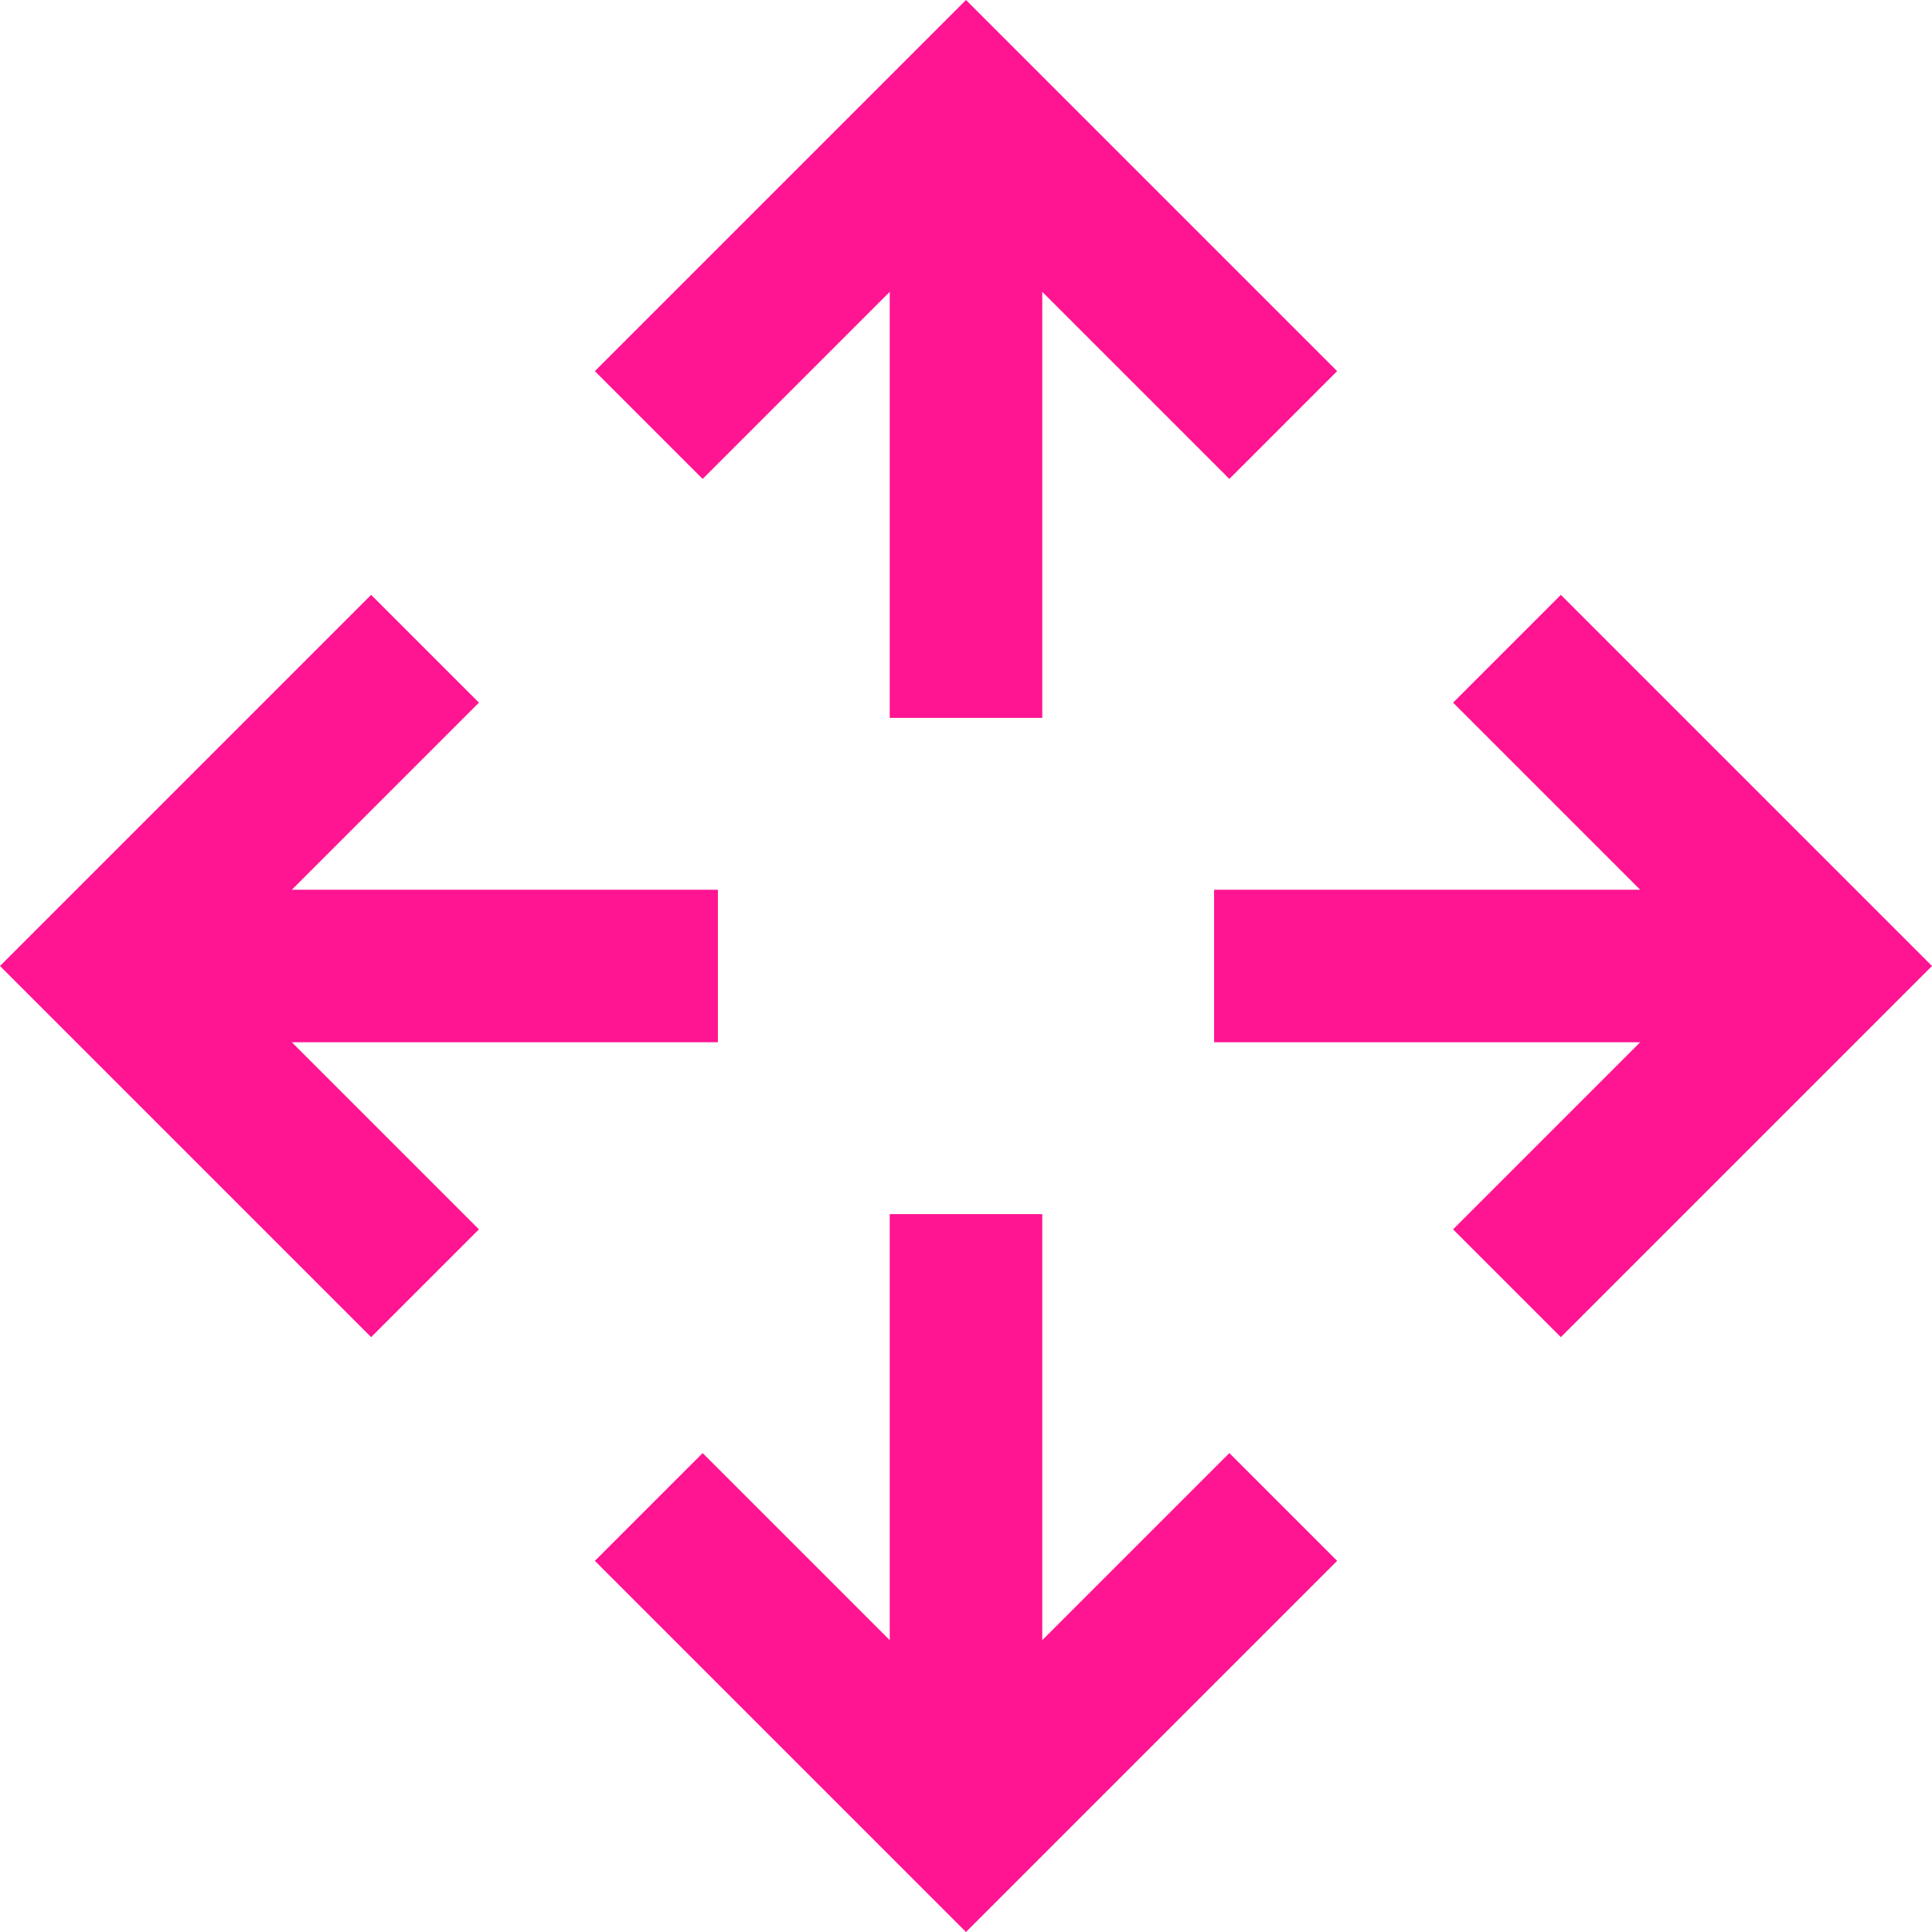
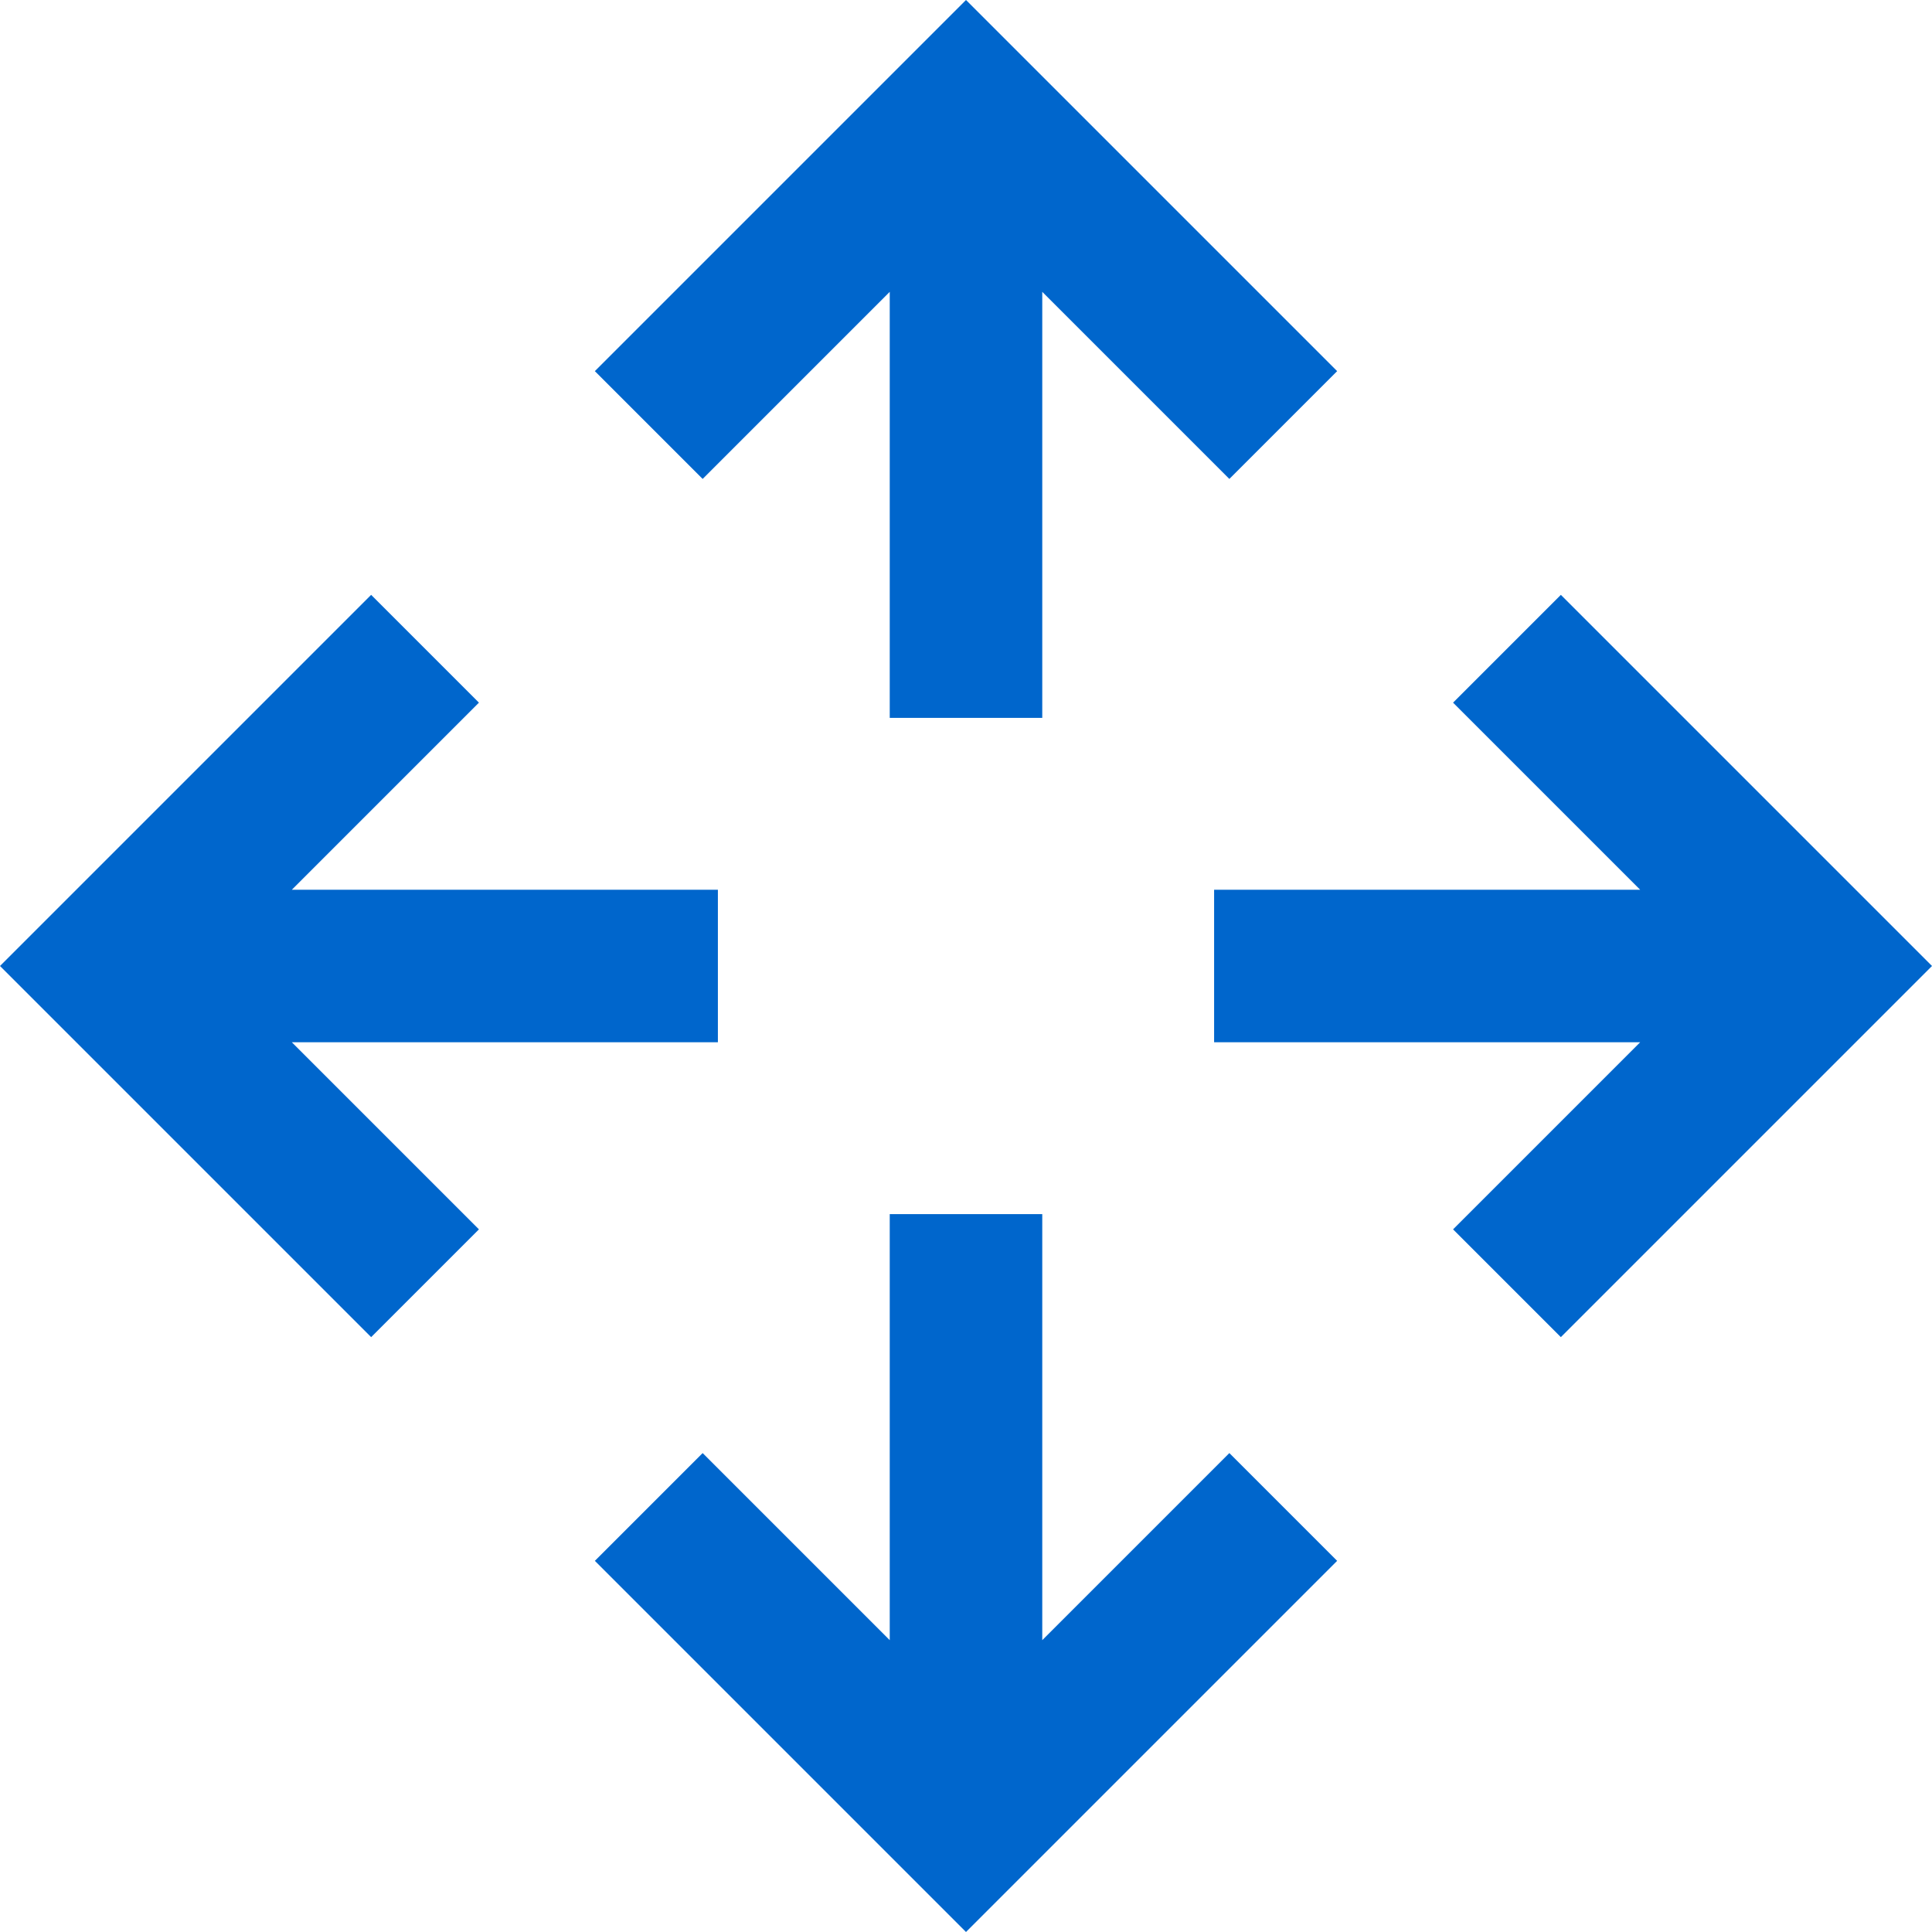
<svg xmlns="http://www.w3.org/2000/svg" viewBox="0 0 19 19">
-   <style>*{fill:#ff1492;}</style>
+   <style>*{fill:#06c;}</style>
  <polygon points="8.75 2.87 8.75 7.06 10.25 7.06 10.25 2.87 12.09 4.71 13.15 3.65 9.5 0 5.85 3.65 6.91 4.71 8.75 2.87" />
  <polygon points="7.06 10.25 7.06 8.75 2.87 8.75 4.71 6.91 3.65 5.85 0 9.5 3.65 13.15 4.71 12.09 2.87 10.25 7.06 10.25" />
  <polygon points="10.25 16.13 10.25 11.94 8.75 11.94 8.75 16.13 6.91 14.29 5.85 15.35 9.5 19 13.15 15.35 12.09 14.29 10.25 16.13" />
  <polygon points="15.35 5.85 14.29 6.91 16.13 8.75 11.94 8.75 11.94 10.25 16.13 10.25 14.29 12.09 15.35 13.15 19 9.5 15.35 5.85" />
</svg>
